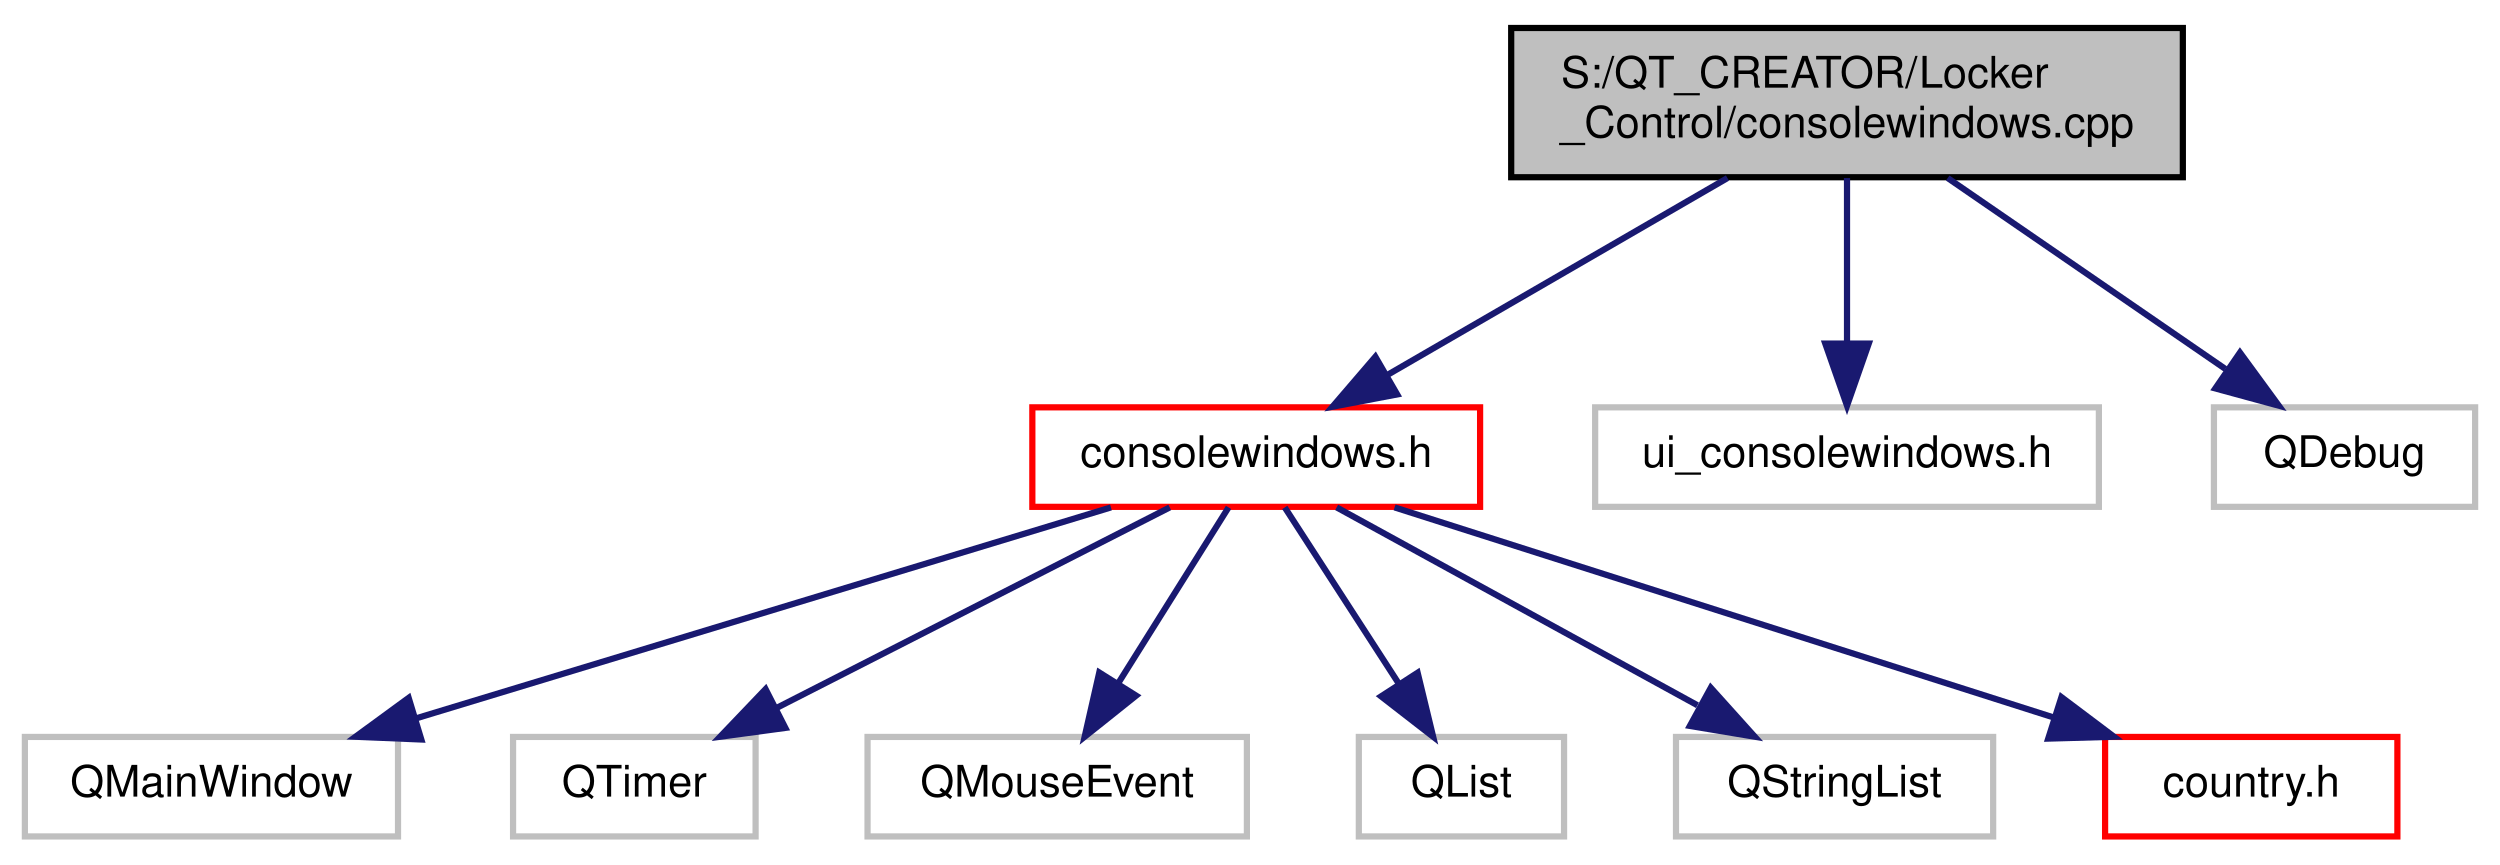
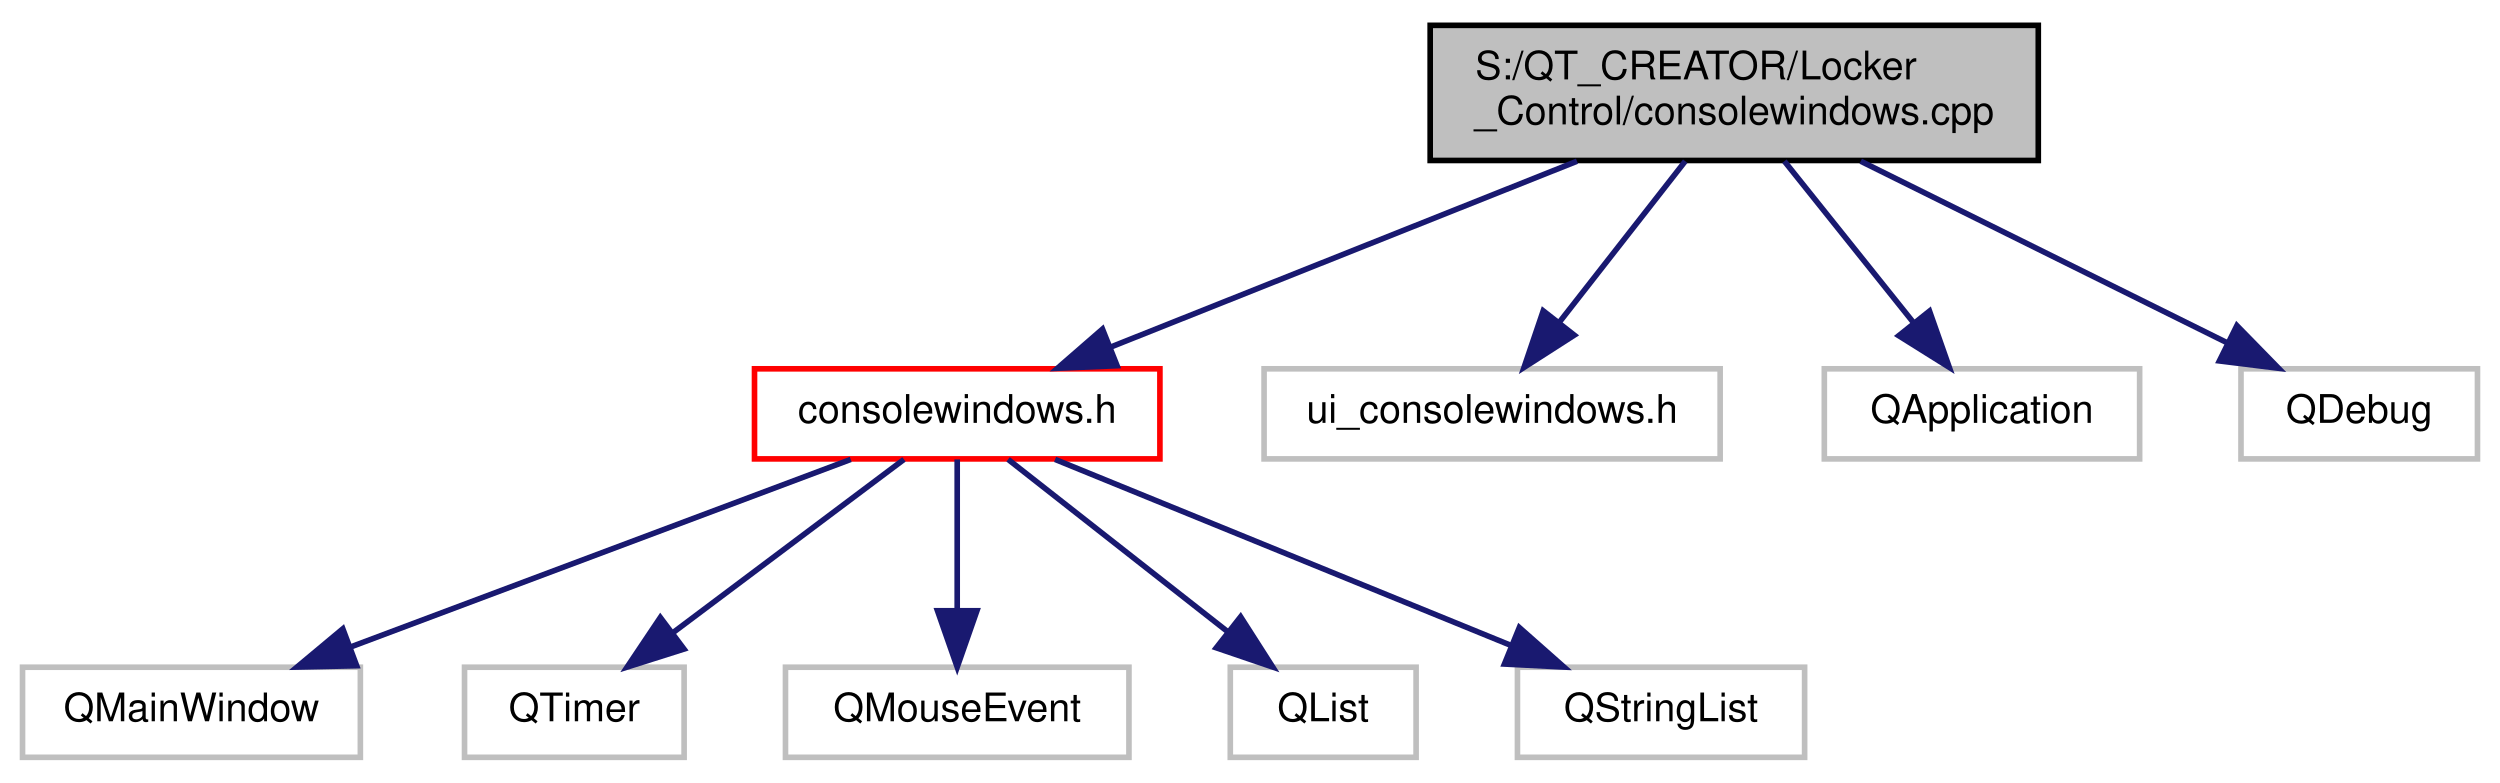
- <svg xmlns="http://www.w3.org/2000/svg" xmlns:xlink="http://www.w3.org/1999/xlink" width="402pt" height="139pt" viewBox="0.00 0.00 402.00 139.00">
+ <svg xmlns="http://www.w3.org/2000/svg" xmlns:xlink="http://www.w3.org/1999/xlink" width="444pt" height="139pt" viewBox="0.00 0.00 444.00 139.00">
  <g id="graph0" class="graph" transform="scale(1 1) rotate(0) translate(4 135)">
    <g id="node1" class="node">
-       <polygon fill="#bfbfbf" stroke="black" points="239,-106.5 239,-130.5 347,-130.5 347,-106.5 239,-106.5" />
-       <text text-anchor="start" x="247" y="-120.9" font-family="Helvetica,sans-Serif" font-size="7.00">S:/QT_CREATOR/Locker</text>
-       <text text-anchor="middle" x="293" y="-112.9" font-family="Helvetica,sans-Serif" font-size="7.00">_Control/consolewindows.cpp</text>
+       <polygon fill="#bfbfbf" stroke="black" points="250,-106.5 250,-130.5 358,-130.5 358,-106.5 250,-106.5" />
+       <text text-anchor="start" x="258" y="-120.9" font-family="Helvetica,sans-Serif" font-size="7.00">S:/QT_CREATOR/Locker</text>
+       <text text-anchor="middle" x="304" y="-112.9" font-family="Helvetica,sans-Serif" font-size="7.00">_Control/consolewindows.cpp</text>
    </g>
    <g id="node2" class="node">
      <g id="a_node2">
        <a xlink:href="consolewindows_8h.html" target="_top" xlink:title="consolewindows.h">
-           <polygon fill="none" stroke="red" points="162,-53.5 162,-69.5 234,-69.5 234,-53.5 162,-53.5" />
-           <text text-anchor="middle" x="198" y="-59.9" font-family="Helvetica,sans-Serif" font-size="7.00">consolewindows.h</text>
+           <polygon fill="none" stroke="red" points="130,-53.5 130,-69.5 202,-69.5 202,-53.5 130,-53.5" />
+           <text text-anchor="middle" x="166" y="-59.9" font-family="Helvetica,sans-Serif" font-size="7.00">consolewindows.h</text>
        </a>
      </g>
    </g>
    <g id="edge1" class="edge">
-       <path fill="none" stroke="midnightblue" d="M273.775,-106.37C257.913,-97.186 235.435,-84.173 219.082,-74.706" />
-       <polygon fill="midnightblue" stroke="midnightblue" points="220.666,-71.578 210.258,-69.597 217.159,-77.636 220.666,-71.578" />
+       <path fill="none" stroke="midnightblue" d="M276.074,-106.37C251.954,-96.757 217.307,-82.948 193.355,-73.402" />
+       <polygon fill="midnightblue" stroke="midnightblue" points="194.392,-70.048 183.807,-69.597 191.801,-76.551 194.392,-70.048" />
+     </g>
+     <g id="node8" class="node">
+       <polygon fill="none" stroke="#bfbfbf" points="220.5,-53.5 220.5,-69.5 301.5,-69.5 301.5,-53.5 220.5,-53.5" />
+       <text text-anchor="middle" x="261" y="-59.9" font-family="Helvetica,sans-Serif" font-size="7.00">ui_consolewindows.h</text>
+     </g>
+     <g id="edge7" class="edge">
+       <path fill="none" stroke="midnightblue" d="M295.298,-106.37C288.893,-98.177 280.106,-86.937 273.029,-77.886" />
+       <polygon fill="midnightblue" stroke="midnightblue" points="275.591,-75.48 266.674,-69.757 270.076,-79.791 275.591,-75.48" />
    </g>
    <g id="node9" class="node">
-       <polygon fill="none" stroke="#bfbfbf" points="252.5,-53.5 252.5,-69.5 333.5,-69.5 333.5,-53.5 252.5,-53.5" />
-       <text text-anchor="middle" x="293" y="-59.9" font-family="Helvetica,sans-Serif" font-size="7.00">ui_consolewindows.h</text>
+       <polygon fill="none" stroke="#bfbfbf" points="320,-53.5 320,-69.5 376,-69.5 376,-53.5 320,-53.5" />
+       <text text-anchor="middle" x="348" y="-59.9" font-family="Helvetica,sans-Serif" font-size="7.00">QApplication</text>
    </g>
    <g id="edge8" class="edge">
-       <path fill="none" stroke="midnightblue" d="M293,-106.37C293,-98.775 293,-88.56 293,-79.899" />
-       <polygon fill="midnightblue" stroke="midnightblue" points="296.5,-79.757 293,-69.757 289.5,-79.757 296.5,-79.757" />
+       <path fill="none" stroke="midnightblue" d="M312.904,-106.37C319.526,-98.092 328.638,-86.703 335.917,-77.604" />
+       <polygon fill="midnightblue" stroke="midnightblue" points="338.68,-79.753 342.194,-69.757 333.214,-75.38 338.68,-79.753" />
    </g>
    <g id="node10" class="node">
-       <polygon fill="none" stroke="#bfbfbf" points="352,-53.5 352,-69.5 394,-69.5 394,-53.5 352,-53.5" />
-       <text text-anchor="middle" x="373" y="-59.9" font-family="Helvetica,sans-Serif" font-size="7.00">QDebug</text>
+       <polygon fill="none" stroke="#bfbfbf" points="394,-53.5 394,-69.5 436,-69.5 436,-53.5 394,-53.5" />
+       <text text-anchor="middle" x="415" y="-59.9" font-family="Helvetica,sans-Serif" font-size="7.00">QDebug</text>
    </g>
    <g id="edge9" class="edge">
-       <path fill="none" stroke="midnightblue" d="M309.189,-106.37C322.099,-97.495 340.21,-85.043 353.842,-75.671" />
-       <polygon fill="midnightblue" stroke="midnightblue" points="356.186,-78.307 362.444,-69.757 352.22,-72.539 356.186,-78.307" />
+       <path fill="none" stroke="midnightblue" d="M326.463,-106.37C345.43,-96.972 372.492,-83.563 391.694,-74.048" />
+       <polygon fill="midnightblue" stroke="midnightblue" points="393.271,-77.173 400.677,-69.597 390.163,-70.901 393.271,-77.173" />
    </g>
    <g id="node3" class="node">
      <polygon fill="none" stroke="#bfbfbf" points="0,-0.5 0,-16.5 60,-16.5 60,-0.5 0,-0.5" />
      <text text-anchor="middle" x="30" y="-6.9" font-family="Helvetica,sans-Serif" font-size="7.00">QMainWindow</text>
    </g>
    <g id="edge2" class="edge">
-       <path fill="none" stroke="midnightblue" d="M174.64,-53.409C145.553,-44.578 95.692,-29.442 62.787,-19.453" />
-       <polygon fill="midnightblue" stroke="midnightblue" points="63.747,-16.087 53.161,-16.531 61.713,-22.785 63.747,-16.087" />
+       <path fill="none" stroke="midnightblue" d="M147.09,-53.409C124.05,-44.769 84.911,-30.092 58.283,-20.106" />
+       <polygon fill="midnightblue" stroke="midnightblue" points="59.342,-16.765 48.75,-16.531 56.884,-23.32 59.342,-16.765" />
    </g>
    <g id="node4" class="node">
      <polygon fill="none" stroke="#bfbfbf" points="78.5,-0.5 78.5,-16.5 117.5,-16.5 117.5,-0.5 78.5,-0.5" />
      <text text-anchor="middle" x="98" y="-6.9" font-family="Helvetica,sans-Serif" font-size="7.00">QTimer</text>
    </g>
    <g id="edge3" class="edge">
-       <path fill="none" stroke="midnightblue" d="M184.095,-53.409C167.751,-45.073 140.39,-31.119 120.9,-21.179" />
-       <polygon fill="midnightblue" stroke="midnightblue" points="122.285,-17.956 111.786,-16.531 119.105,-24.192 122.285,-17.956" />
+       <path fill="none" stroke="midnightblue" d="M156.545,-53.409C145.989,-45.492 128.675,-32.506 115.608,-22.706" />
+       <polygon fill="midnightblue" stroke="midnightblue" points="117.475,-19.731 107.375,-16.531 113.275,-25.331 117.475,-19.731" />
    </g>
    <g id="node5" class="node">
      <polygon fill="none" stroke="#bfbfbf" points="135.5,-0.5 135.5,-16.5 196.5,-16.5 196.5,-0.5 135.5,-0.5" />
      <text text-anchor="middle" x="166" y="-6.9" font-family="Helvetica,sans-Serif" font-size="7.00">QMouseEvent</text>
    </g>
    <g id="edge4" class="edge">
-       <path fill="none" stroke="midnightblue" d="M193.551,-53.409C188.965,-46.101 181.67,-34.474 175.738,-25.02" />
-       <polygon fill="midnightblue" stroke="midnightblue" points="178.691,-23.142 170.412,-16.531 172.762,-26.862 178.691,-23.142" />
+       <path fill="none" stroke="midnightblue" d="M166,-53.409C166,-46.558 166,-35.911 166,-26.817" />
+       <polygon fill="midnightblue" stroke="midnightblue" points="169.5,-26.531 166,-16.531 162.5,-26.531 169.5,-26.531" />
    </g>
    <g id="node6" class="node">
      <polygon fill="none" stroke="#bfbfbf" points="214.5,-0.5 214.5,-16.5 247.5,-16.5 247.5,-0.5 214.5,-0.5" />
      <text text-anchor="middle" x="231" y="-6.9" font-family="Helvetica,sans-Serif" font-size="7.00">QList</text>
    </g>
    <g id="edge5" class="edge">
-       <path fill="none" stroke="midnightblue" d="M202.589,-53.409C207.317,-46.101 214.84,-34.474 220.957,-25.02" />
-       <polygon fill="midnightblue" stroke="midnightblue" points="223.956,-26.828 226.45,-16.531 218.079,-23.025 223.956,-26.828" />
+       <path fill="none" stroke="midnightblue" d="M175.038,-53.409C185.128,-45.492 201.678,-32.506 214.169,-22.706" />
+       <polygon fill="midnightblue" stroke="midnightblue" points="216.332,-25.458 222.039,-16.531 212.011,-19.95 216.332,-25.458" />
    </g>
    <g id="node7" class="node">
      <polygon fill="none" stroke="#bfbfbf" points="265.5,-0.5 265.5,-16.5 316.5,-16.5 316.5,-0.5 265.5,-0.5" />
      <text text-anchor="middle" x="291" y="-6.9" font-family="Helvetica,sans-Serif" font-size="7.00">QStringList</text>
    </g>
    <g id="edge6" class="edge">
-       <path fill="none" stroke="midnightblue" d="M210.931,-53.409C225.923,-45.187 250.882,-31.5 268.954,-21.59" />
-       <polygon fill="midnightblue" stroke="midnightblue" points="271.093,-24.408 278.179,-16.531 267.728,-18.271 271.093,-24.408" />
-     </g>
-     <g id="node8" class="node">
-       <g id="a_node8">
-         <a xlink:href="country_8h.html" target="_top" xlink:title="country.h">
-           <polygon fill="none" stroke="red" points="334.5,-0.5 334.5,-16.5 381.5,-16.5 381.5,-0.5 334.5,-0.5" />
-           <text text-anchor="middle" x="358" y="-6.9" font-family="Helvetica,sans-Serif" font-size="7.00">country.h</text>
-         </a>
-       </g>
-     </g>
-     <g id="edge7" class="edge">
-       <path fill="none" stroke="midnightblue" d="M220.247,-53.409C247.831,-44.617 295.027,-29.573 326.368,-19.583" />
-       <polygon fill="midnightblue" stroke="midnightblue" points="327.477,-22.903 335.942,-16.531 325.351,-16.233 327.477,-22.903" />
+       <path fill="none" stroke="midnightblue" d="M183.381,-53.409C204.37,-44.845 239.897,-30.35 264.355,-20.371" />
+       <polygon fill="midnightblue" stroke="midnightblue" points="265.83,-23.549 273.767,-16.531 263.186,-17.068 265.83,-23.549" />
    </g>
  </g>
</svg>
